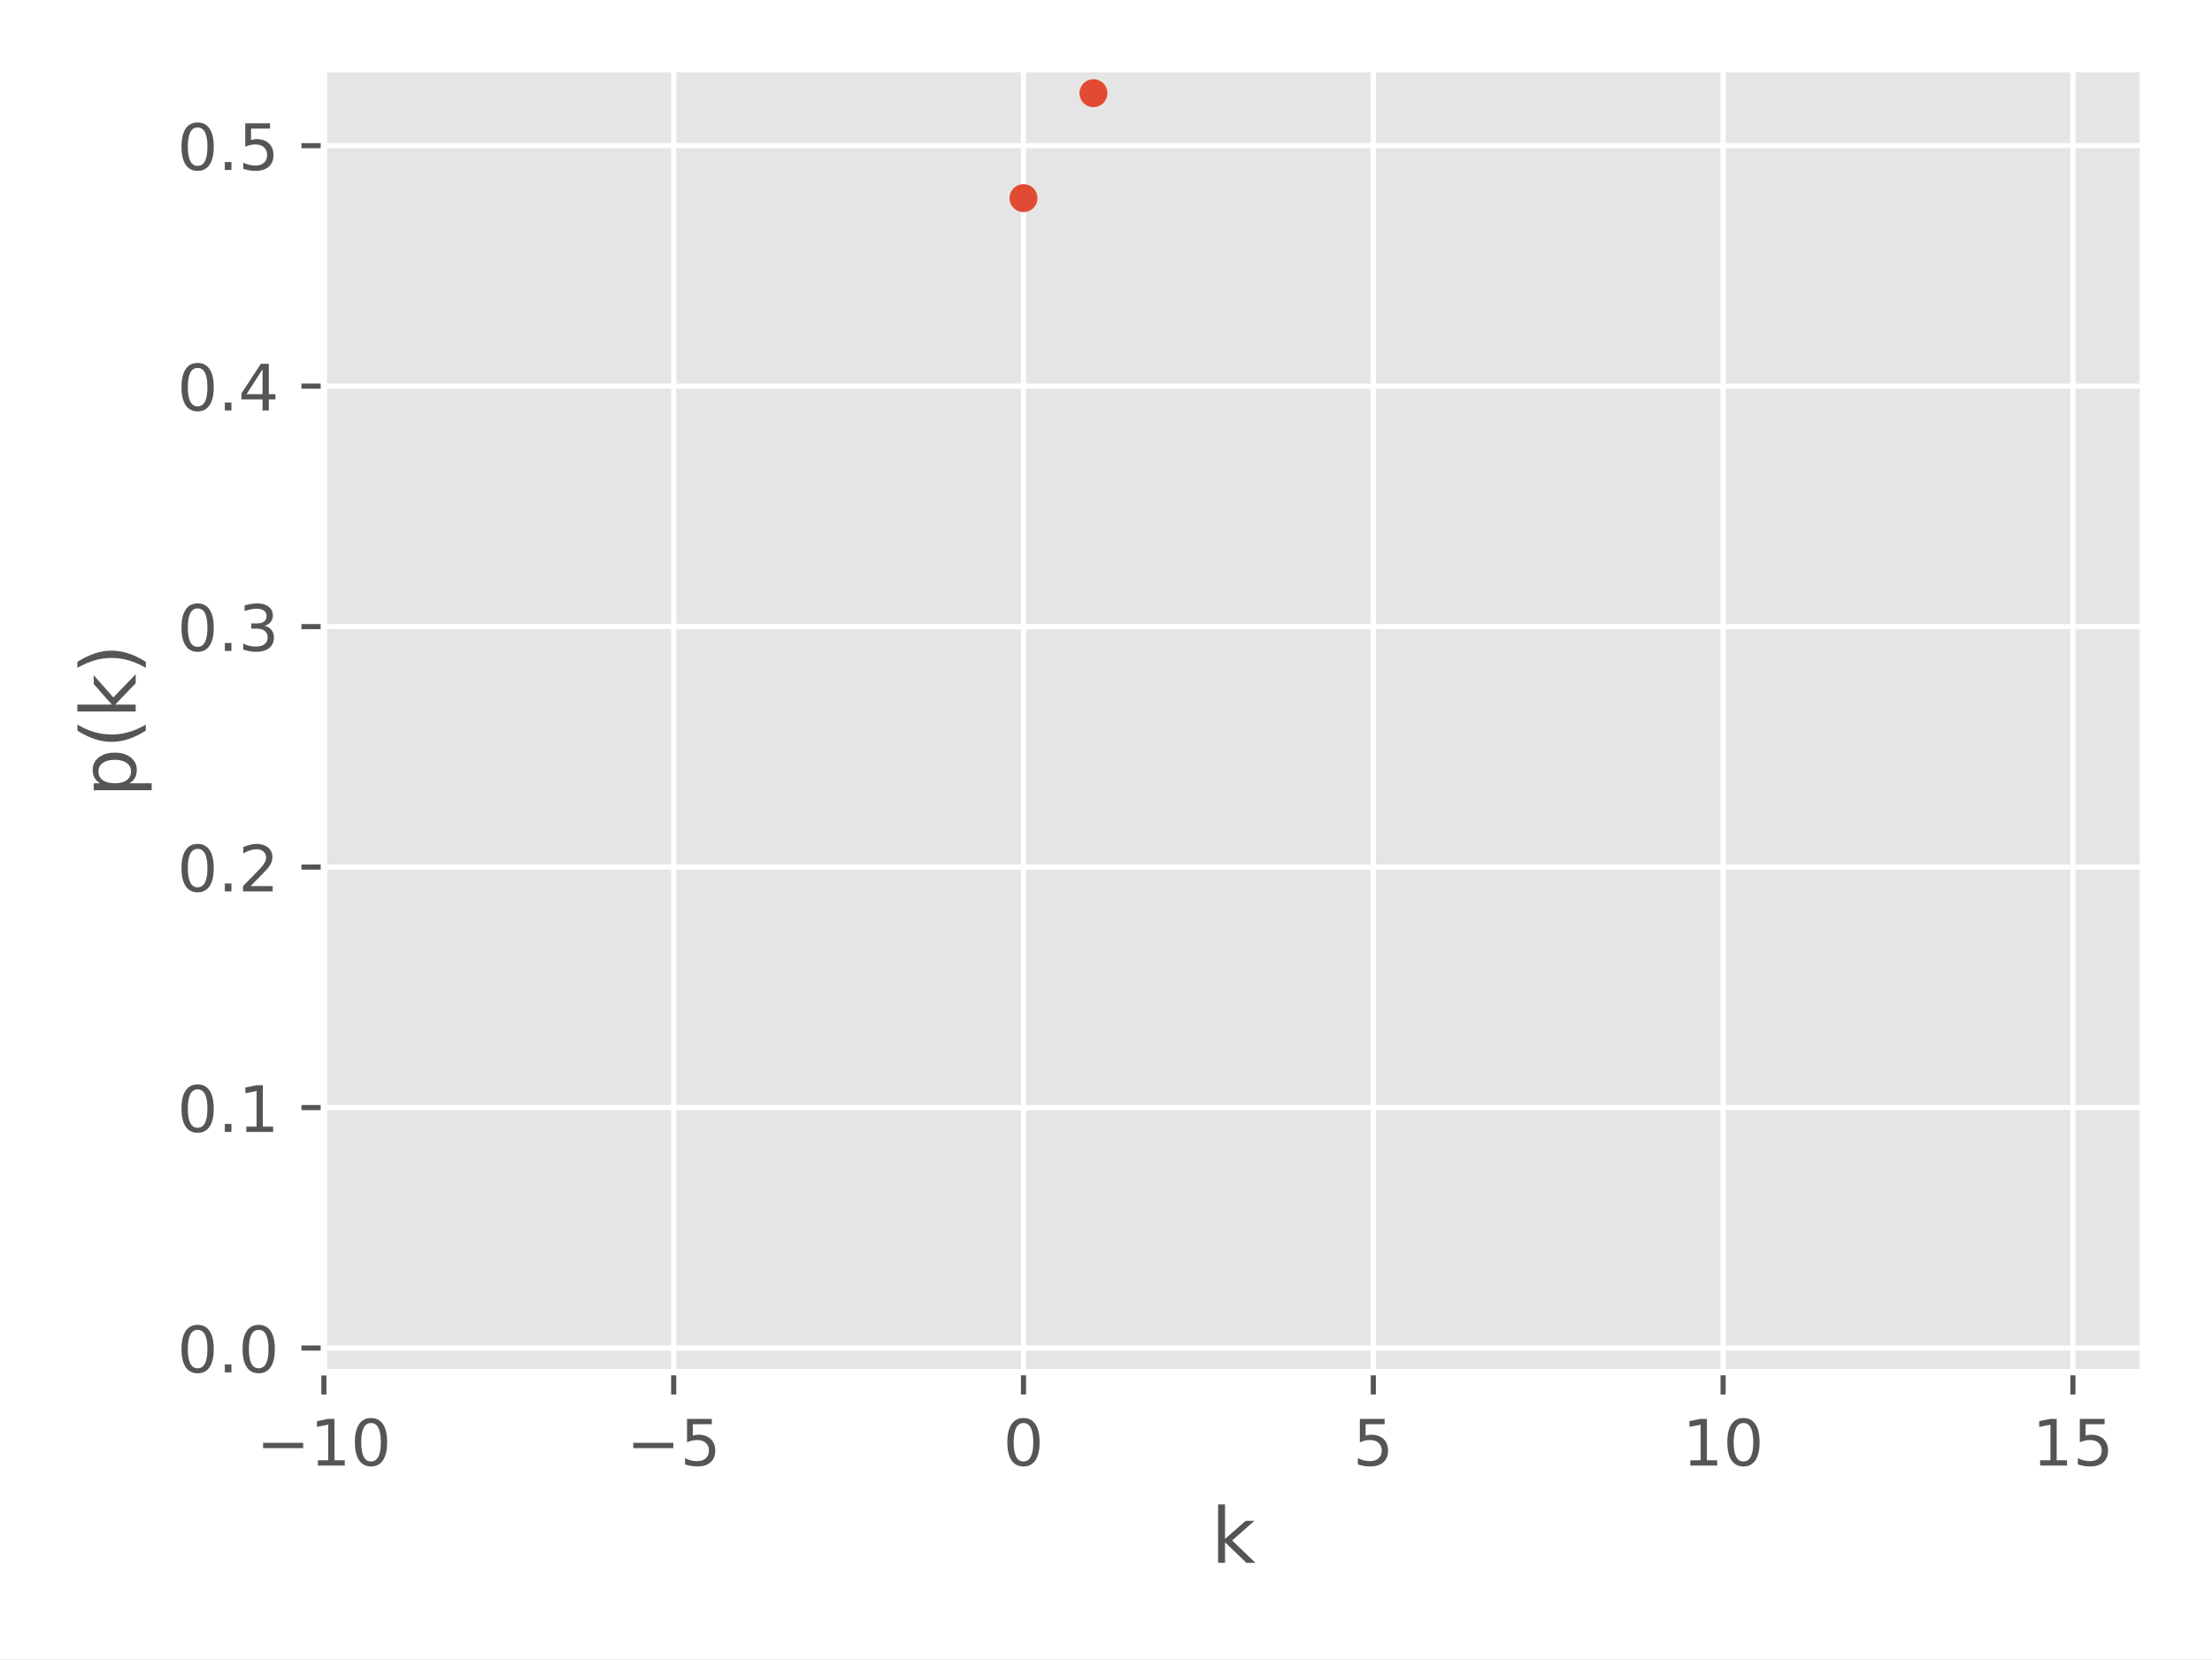
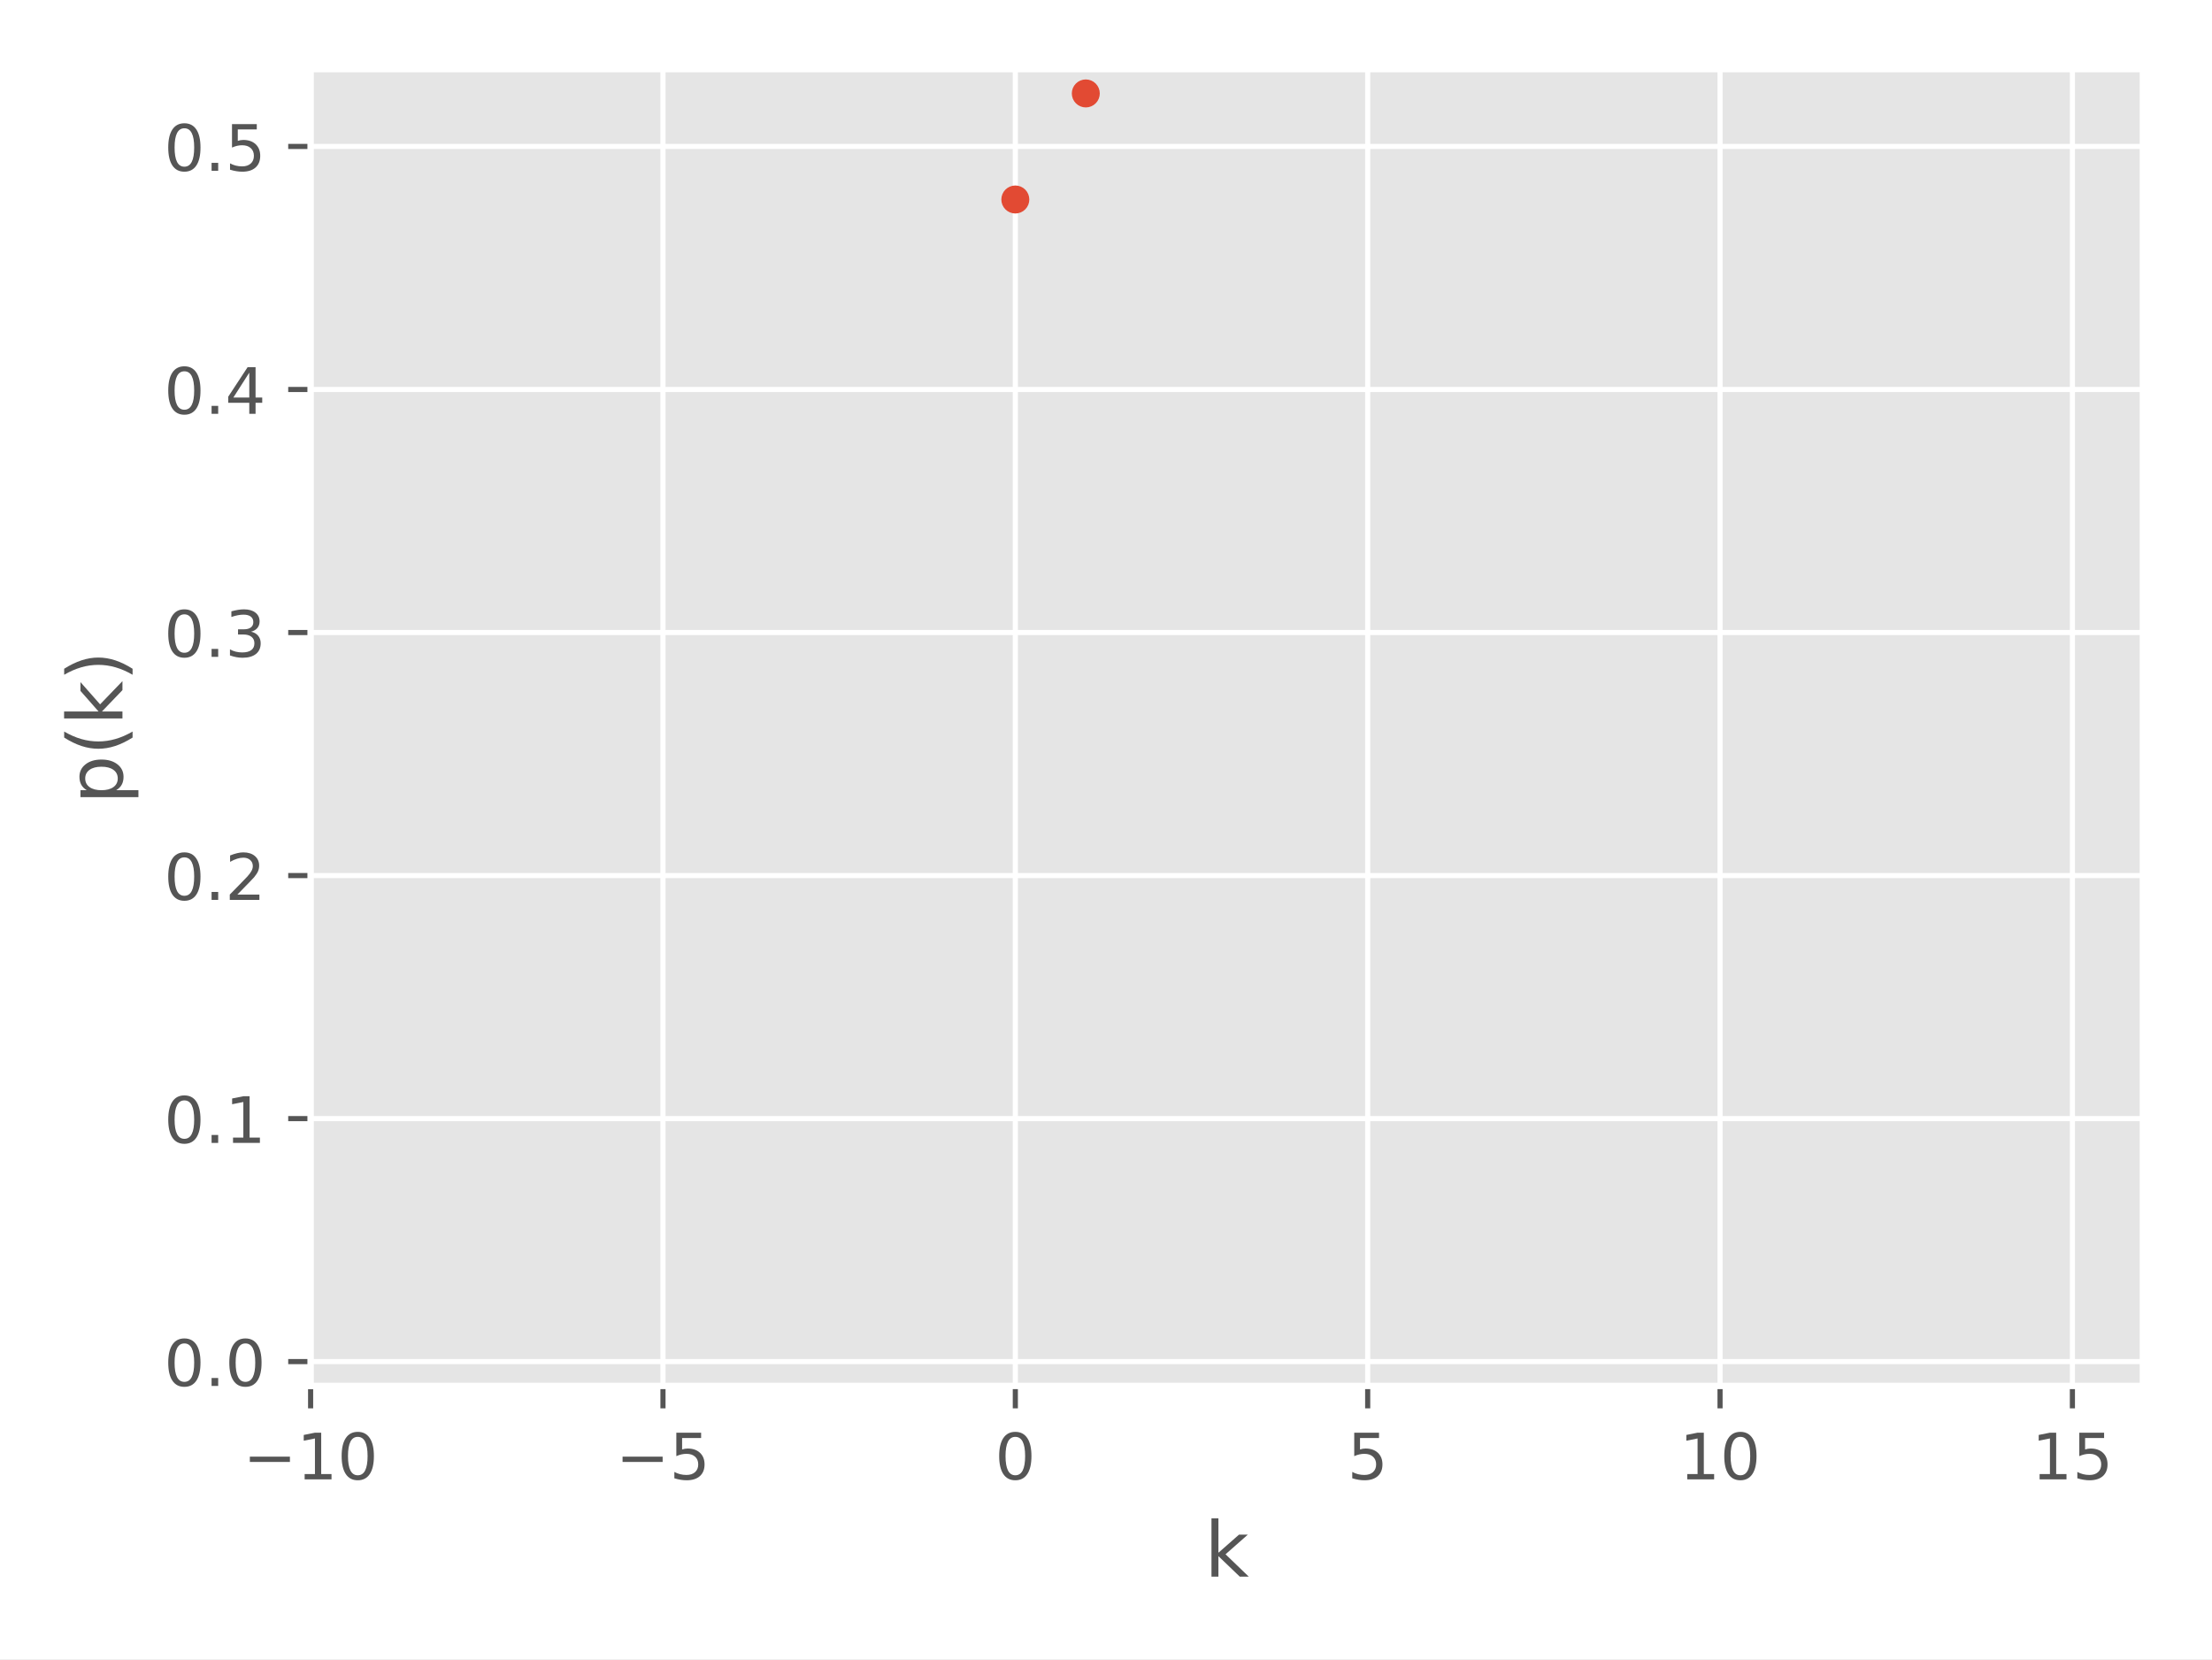
<svg xmlns="http://www.w3.org/2000/svg" xmlns:xlink="http://www.w3.org/1999/xlink" width="345.6pt" height="259.2pt" viewBox="0 0 345.6 259.2" version="1.1">
  <defs>
    <style type="text/css">*{stroke-linejoin: round; stroke-linecap: butt}</style>
  </defs>
  <g id="figure_1">
    <g id="patch_1">
      <path d="M 0 259.2  L 345.6 259.2  L 345.6 0  L 0 0  z " style="fill: #ffffff" />
    </g>
    <g id="axes_1">
      <g id="patch_2">
-         <path d="M 50.6 214.36  L 334.8 214.36  L 334.8 10.8  L 50.6 10.8  z " style="fill: #e5e5e5" />
+         <path d="M 48.53 216.52  L 334.8 216.52  L 334.8 10.8  L 48.53 10.8  z " style="fill: #e5e5e5" />
      </g>
      <g id="matplotlib.axis_1">
        <g id="xtick_1">
          <g id="line2d_1">
-             <path d="M 50.6 214.36  L 50.6 10.8  " clip-path="url(#pa5bc612cab)" style="fill: none; stroke: #ffffff; stroke-width: 0.8; stroke-linecap: square" />
+             <path d="M 48.53 216.52  L 48.53 10.8  " clip-path="url(#p44638147fe)" style="fill: none; stroke: #ffffff; stroke-width: 0.8; stroke-linecap: square" />
          </g>
          <g id="line2d_2">
            <defs>
-               <path id="me4e545a951" d="M 0 0  L 0 3.5  " style="stroke: #555555; stroke-width: 0.8" />
-             </defs>
-             <g>
-               <use xlink:href="#me4e545a951" x="50.6" y="214.36" style="fill: #555555; stroke: #555555; stroke-width: 0.8" />
+               <path id="m1d9092a4cd" d="M 0 0  L 0 3.5  " style="stroke: #555555; stroke-width: 0.8" />
+             </defs>
+             <g>
+               <use xlink:href="#m1d9092a4cd" x="48.53" y="216.52" style="fill: #555555; stroke: #555555; stroke-width: 0.8" />
            </g>
          </g>
          <g id="text_1">
-             <g style="fill: #555555" transform="translate(40.04766 228.9584) scale(0.1 -0.1)">
+             <g style="fill: #555555" transform="translate(37.97766 231.1184)scale(0.1 -0.1)">
              <defs>
                <path id="DejaVuSans-2212" d="M 678 2272  L 4684 2272  L 4684 1741  L 678 1741  L 678 2272  z " transform="scale(0.015625)" />
                <path id="DejaVuSans-31" d="M 794 531  L 1825 531  L 1825 4091  L 703 3866  L 703 4441  L 1819 4666  L 2450 4666  L 2450 531  L 3481 531  L 3481 0  L 794 0  L 794 531  z " transform="scale(0.015625)" />
                <path id="DejaVuSans-30" d="M 2034 4250  Q 1547 4250 1301 3770  Q 1056 3291 1056 2328  Q 1056 1369 1301 889  Q 1547 409 2034 409  Q 2525 409 2770 889  Q 3016 1369 3016 2328  Q 3016 3291 2770 3770  Q 2525 4250 2034 4250  z M 2034 4750  Q 2819 4750 3233 4129  Q 3647 3509 3647 2328  Q 3647 1150 3233 529  Q 2819 -91 2034 -91  Q 1250 -91 836 529  Q 422 1150 422 2328  Q 422 3509 836 4129  Q 1250 4750 2034 4750  z " transform="scale(0.015625)" />
              </defs>
              <use xlink:href="#DejaVuSans-2212" />
              <use xlink:href="#DejaVuSans-31" x="83.789" />
              <use xlink:href="#DejaVuSans-30" x="147.412" />
            </g>
          </g>
        </g>
        <g id="xtick_2">
          <g id="line2d_3">
-             <path d="M 105.254 214.36  L 105.254 10.8  " clip-path="url(#pa5bc612cab)" style="fill: none; stroke: #ffffff; stroke-width: 0.8; stroke-linecap: square" />
+             <path d="M 103.582 216.52  L 103.582 10.8  " clip-path="url(#p44638147fe)" style="fill: none; stroke: #ffffff; stroke-width: 0.8; stroke-linecap: square" />
          </g>
          <g id="line2d_4">
            <g>
-               <use xlink:href="#me4e545a951" x="105.254" y="214.36" style="fill: #555555; stroke: #555555; stroke-width: 0.8" />
+               <use xlink:href="#m1d9092a4cd" x="103.582" y="216.52" style="fill: #555555; stroke: #555555; stroke-width: 0.8" />
            </g>
          </g>
          <g id="text_2">
-             <g style="fill: #555555" transform="translate(97.88275 228.9584) scale(0.1 -0.1)">
+             <g style="fill: #555555" transform="translate(96.21083 231.1184)scale(0.1 -0.1)">
              <defs>
                <path id="DejaVuSans-35" d="M 691 4666  L 3169 4666  L 3169 4134  L 1269 4134  L 1269 2991  Q 1406 3038 1543 3061  Q 1681 3084 1819 3084  Q 2600 3084 3056 2656  Q 3513 2228 3513 1497  Q 3513 744 3044 326  Q 2575 -91 1722 -91  Q 1428 -91 1123 -41  Q 819 9 494 109  L 494 744  Q 775 591 1075 516  Q 1375 441 1709 441  Q 2250 441 2565 725  Q 2881 1009 2881 1497  Q 2881 1984 2565 2268  Q 2250 2553 1709 2553  Q 1456 2553 1204 2497  Q 953 2441 691 2322  L 691 4666  z " transform="scale(0.015625)" />
              </defs>
              <use xlink:href="#DejaVuSans-2212" />
              <use xlink:href="#DejaVuSans-35" x="83.789" />
            </g>
          </g>
        </g>
        <g id="xtick_3">
          <g id="line2d_5">
-             <path d="M 159.908 214.36  L 159.908 10.8  " clip-path="url(#pa5bc612cab)" style="fill: none; stroke: #ffffff; stroke-width: 0.8; stroke-linecap: square" />
+             <path d="M 158.634 216.52  L 158.634 10.8  " clip-path="url(#p44638147fe)" style="fill: none; stroke: #ffffff; stroke-width: 0.8; stroke-linecap: square" />
          </g>
          <g id="line2d_6">
            <g>
-               <use xlink:href="#me4e545a951" x="159.908" y="214.36" style="fill: #555555; stroke: #555555; stroke-width: 0.8" />
+               <use xlink:href="#m1d9092a4cd" x="158.634" y="216.52" style="fill: #555555; stroke: #555555; stroke-width: 0.8" />
            </g>
          </g>
          <g id="text_3">
-             <g style="fill: #555555" transform="translate(156.7264 228.9584) scale(0.1 -0.1)">
+             <g style="fill: #555555" transform="translate(155.4526 231.1184)scale(0.1 -0.1)">
              <use xlink:href="#DejaVuSans-30" />
            </g>
          </g>
        </g>
        <g id="xtick_4">
          <g id="line2d_7">
-             <path d="M 214.562 214.36  L 214.562 10.8  " clip-path="url(#pa5bc612cab)" style="fill: none; stroke: #ffffff; stroke-width: 0.8; stroke-linecap: square" />
+             <path d="M 213.686 216.52  L 213.686 10.8  " clip-path="url(#p44638147fe)" style="fill: none; stroke: #ffffff; stroke-width: 0.8; stroke-linecap: square" />
          </g>
          <g id="line2d_8">
            <g>
-               <use xlink:href="#me4e545a951" x="214.562" y="214.36" style="fill: #555555; stroke: #555555; stroke-width: 0.8" />
+               <use xlink:href="#m1d9092a4cd" x="213.686" y="216.52" style="fill: #555555; stroke: #555555; stroke-width: 0.8" />
            </g>
          </g>
          <g id="text_4">
-             <g style="fill: #555555" transform="translate(211.3803 228.9584) scale(0.1 -0.1)">
+             <g style="fill: #555555" transform="translate(210.5045 231.1184)scale(0.1 -0.1)">
              <use xlink:href="#DejaVuSans-35" />
            </g>
          </g>
        </g>
        <g id="xtick_5">
          <g id="line2d_9">
-             <path d="M 269.215 214.36  L 269.215 10.8  " clip-path="url(#pa5bc612cab)" style="fill: none; stroke: #ffffff; stroke-width: 0.8; stroke-linecap: square" />
+             <path d="M 268.738 216.52  L 268.738 10.8  " clip-path="url(#p44638147fe)" style="fill: none; stroke: #ffffff; stroke-width: 0.8; stroke-linecap: square" />
          </g>
          <g id="line2d_10">
            <g>
-               <use xlink:href="#me4e545a951" x="269.215" y="214.36" style="fill: #555555; stroke: #555555; stroke-width: 0.8" />
+               <use xlink:href="#m1d9092a4cd" x="268.738" y="216.52" style="fill: #555555; stroke: #555555; stroke-width: 0.8" />
            </g>
          </g>
          <g id="text_5">
-             <g style="fill: #555555" transform="translate(262.8529 228.9584) scale(0.1 -0.1)">
+             <g style="fill: #555555" transform="translate(262.3752 231.1184)scale(0.1 -0.1)">
              <use xlink:href="#DejaVuSans-31" />
              <use xlink:href="#DejaVuSans-30" x="63.623" />
            </g>
          </g>
        </g>
        <g id="xtick_6">
          <g id="line2d_11">
-             <path d="M 323.869 214.36  L 323.869 10.8  " clip-path="url(#pa5bc612cab)" style="fill: none; stroke: #ffffff; stroke-width: 0.8; stroke-linecap: square" />
+             <path d="M 323.79 216.52  L 323.79 10.8  " clip-path="url(#p44638147fe)" style="fill: none; stroke: #ffffff; stroke-width: 0.8; stroke-linecap: square" />
          </g>
          <g id="line2d_12">
            <g>
-               <use xlink:href="#me4e545a951" x="323.869" y="214.36" style="fill: #555555; stroke: #555555; stroke-width: 0.8" />
+               <use xlink:href="#m1d9092a4cd" x="323.79" y="216.52" style="fill: #555555; stroke: #555555; stroke-width: 0.8" />
            </g>
          </g>
          <g id="text_6">
-             <g style="fill: #555555" transform="translate(317.5067 228.9584) scale(0.1 -0.1)">
+             <g style="fill: #555555" transform="translate(317.4271 231.1184)scale(0.1 -0.1)">
              <use xlink:href="#DejaVuSans-31" />
              <use xlink:href="#DejaVuSans-35" x="63.623" />
            </g>
          </g>
        </g>
        <g id="text_7">
-           <g style="fill: #555555" transform="translate(189.2256 244.1562) scale(0.12 -0.12)">
+           <g style="fill: #555555" transform="translate(188.1906 246.3162)scale(0.12 -0.12)">
            <defs>
              <path id="DejaVuSans-6b" d="M 581 4863  L 1159 4863  L 1159 1991  L 2875 3500  L 3609 3500  L 1753 1863  L 3688 0  L 2938 0  L 1159 1709  L 1159 0  L 581 0  L 581 4863  z " transform="scale(0.015625)" />
            </defs>
            <use xlink:href="#DejaVuSans-6b" />
          </g>
        </g>
      </g>
      <g id="matplotlib.axis_2">
        <g id="ytick_1">
          <g id="line2d_13">
-             <path d="M 50.6 210.603  L 334.8 210.603  " clip-path="url(#pa5bc612cab)" style="fill: none; stroke: #ffffff; stroke-width: 0.8; stroke-linecap: square" />
+             <path d="M 48.53 212.723  L 334.8 212.723  " clip-path="url(#p44638147fe)" style="fill: none; stroke: #ffffff; stroke-width: 0.8; stroke-linecap: square" />
          </g>
          <g id="line2d_14">
            <defs>
-               <path id="mf7e59c4826" d="M 0 0  L -3.5 0  " style="stroke: #555555; stroke-width: 0.8" />
-             </defs>
-             <g>
-               <use xlink:href="#mf7e59c4826" x="50.6" y="210.603" style="fill: #555555; stroke: #555555; stroke-width: 0.8" />
+               <path id="meff80234fd" d="M 0 0  L -3.5 0  " style="stroke: #555555; stroke-width: 0.8" />
+             </defs>
+             <g>
+               <use xlink:href="#meff80234fd" x="48.53" y="212.723" style="fill: #555555; stroke: #555555; stroke-width: 0.8" />
            </g>
          </g>
          <g id="text_8">
-             <g style="fill: #555555" transform="translate(27.69687 214.4023) scale(0.1 -0.1)">
+             <g style="fill: #555555" transform="translate(25.62687 216.5224)scale(0.1 -0.1)">
              <defs>
                <path id="DejaVuSans-2e" d="M 684 794  L 1344 794  L 1344 0  L 684 0  L 684 794  z " transform="scale(0.015625)" />
              </defs>
              <use xlink:href="#DejaVuSans-30" />
              <use xlink:href="#DejaVuSans-2e" x="63.623" />
              <use xlink:href="#DejaVuSans-30" x="95.41" />
            </g>
          </g>
        </g>
        <g id="ytick_2">
          <g id="line2d_15">
-             <path d="M 50.6 173.033  L 334.8 173.033  " clip-path="url(#pa5bc612cab)" style="fill: none; stroke: #ffffff; stroke-width: 0.8; stroke-linecap: square" />
+             <path d="M 48.53 174.755  L 334.8 174.755  " clip-path="url(#p44638147fe)" style="fill: none; stroke: #ffffff; stroke-width: 0.8; stroke-linecap: square" />
          </g>
          <g id="line2d_16">
            <g>
-               <use xlink:href="#mf7e59c4826" x="50.6" y="173.033" style="fill: #555555; stroke: #555555; stroke-width: 0.8" />
+               <use xlink:href="#meff80234fd" x="48.53" y="174.755" style="fill: #555555; stroke: #555555; stroke-width: 0.8" />
            </g>
          </g>
          <g id="text_9">
-             <g style="fill: #555555" transform="translate(27.69687 176.8327) scale(0.1 -0.1)">
+             <g style="fill: #555555" transform="translate(25.62687 178.5542)scale(0.1 -0.1)">
              <use xlink:href="#DejaVuSans-30" />
              <use xlink:href="#DejaVuSans-2e" x="63.623" />
              <use xlink:href="#DejaVuSans-31" x="95.41" />
            </g>
          </g>
        </g>
        <g id="ytick_3">
          <g id="line2d_17">
-             <path d="M 50.6 135.464  L 334.8 135.464  " clip-path="url(#pa5bc612cab)" style="fill: none; stroke: #ffffff; stroke-width: 0.8; stroke-linecap: square" />
+             <path d="M 48.53 136.787  L 334.8 136.787  " clip-path="url(#p44638147fe)" style="fill: none; stroke: #ffffff; stroke-width: 0.8; stroke-linecap: square" />
          </g>
          <g id="line2d_18">
            <g>
-               <use xlink:href="#mf7e59c4826" x="50.6" y="135.464" style="fill: #555555; stroke: #555555; stroke-width: 0.8" />
+               <use xlink:href="#meff80234fd" x="48.53" y="136.787" style="fill: #555555; stroke: #555555; stroke-width: 0.8" />
            </g>
          </g>
          <g id="text_10">
-             <g style="fill: #555555" transform="translate(27.69687 139.2631) scale(0.1 -0.1)">
+             <g style="fill: #555555" transform="translate(25.62687 140.586)scale(0.1 -0.1)">
              <defs>
                <path id="DejaVuSans-32" d="M 1228 531  L 3431 531  L 3431 0  L 469 0  L 469 531  Q 828 903 1448 1529  Q 2069 2156 2228 2338  Q 2531 2678 2651 2914  Q 2772 3150 2772 3378  Q 2772 3750 2511 3984  Q 2250 4219 1831 4219  Q 1534 4219 1204 4116  Q 875 4013 500 3803  L 500 4441  Q 881 4594 1212 4672  Q 1544 4750 1819 4750  Q 2544 4750 2975 4387  Q 3406 4025 3406 3419  Q 3406 3131 3298 2873  Q 3191 2616 2906 2266  Q 2828 2175 2409 1742  Q 1991 1309 1228 531  z " transform="scale(0.015625)" />
              </defs>
              <use xlink:href="#DejaVuSans-30" />
              <use xlink:href="#DejaVuSans-2e" x="63.623" />
              <use xlink:href="#DejaVuSans-32" x="95.41" />
            </g>
          </g>
        </g>
        <g id="ytick_4">
          <g id="line2d_19">
-             <path d="M 50.6 97.894  L 334.8 97.894  " clip-path="url(#pa5bc612cab)" style="fill: none; stroke: #ffffff; stroke-width: 0.8; stroke-linecap: square" />
+             <path d="M 48.53 98.819  L 334.8 98.819  " clip-path="url(#p44638147fe)" style="fill: none; stroke: #ffffff; stroke-width: 0.8; stroke-linecap: square" />
          </g>
          <g id="line2d_20">
            <g>
-               <use xlink:href="#mf7e59c4826" x="50.6" y="97.894" style="fill: #555555; stroke: #555555; stroke-width: 0.8" />
+               <use xlink:href="#meff80234fd" x="48.53" y="98.819" style="fill: #555555; stroke: #555555; stroke-width: 0.8" />
            </g>
          </g>
          <g id="text_11">
-             <g style="fill: #555555" transform="translate(27.69687 101.6936) scale(0.1 -0.1)">
+             <g style="fill: #555555" transform="translate(25.62687 102.6178)scale(0.1 -0.1)">
              <defs>
                <path id="DejaVuSans-33" d="M 2597 2516  Q 3050 2419 3304 2112  Q 3559 1806 3559 1356  Q 3559 666 3084 287  Q 2609 -91 1734 -91  Q 1441 -91 1130 -33  Q 819 25 488 141  L 488 750  Q 750 597 1062 519  Q 1375 441 1716 441  Q 2309 441 2620 675  Q 2931 909 2931 1356  Q 2931 1769 2642 2001  Q 2353 2234 1838 2234  L 1294 2234  L 1294 2753  L 1863 2753  Q 2328 2753 2575 2939  Q 2822 3125 2822 3475  Q 2822 3834 2567 4026  Q 2313 4219 1838 4219  Q 1578 4219 1281 4162  Q 984 4106 628 3988  L 628 4550  Q 988 4650 1302 4700  Q 1616 4750 1894 4750  Q 2613 4750 3031 4423  Q 3450 4097 3450 3541  Q 3450 3153 3228 2886  Q 3006 2619 2597 2516  z " transform="scale(0.015625)" />
              </defs>
              <use xlink:href="#DejaVuSans-30" />
              <use xlink:href="#DejaVuSans-2e" x="63.623" />
              <use xlink:href="#DejaVuSans-33" x="95.41" />
            </g>
          </g>
        </g>
        <g id="ytick_5">
          <g id="line2d_21">
-             <path d="M 50.6 60.325  L 334.8 60.325  " clip-path="url(#pa5bc612cab)" style="fill: none; stroke: #ffffff; stroke-width: 0.8; stroke-linecap: square" />
+             <path d="M 48.53 60.85  L 334.8 60.85  " clip-path="url(#p44638147fe)" style="fill: none; stroke: #ffffff; stroke-width: 0.8; stroke-linecap: square" />
          </g>
          <g id="line2d_22">
            <g>
-               <use xlink:href="#mf7e59c4826" x="50.6" y="60.325" style="fill: #555555; stroke: #555555; stroke-width: 0.8" />
+               <use xlink:href="#meff80234fd" x="48.53" y="60.85" style="fill: #555555; stroke: #555555; stroke-width: 0.8" />
            </g>
          </g>
          <g id="text_12">
-             <g style="fill: #555555" transform="translate(27.69687 64.12403) scale(0.1 -0.1)">
+             <g style="fill: #555555" transform="translate(25.62687 64.64954)scale(0.1 -0.1)">
              <defs>
                <path id="DejaVuSans-34" d="M 2419 4116  L 825 1625  L 2419 1625  L 2419 4116  z M 2253 4666  L 3047 4666  L 3047 1625  L 3713 1625  L 3713 1100  L 3047 1100  L 3047 0  L 2419 0  L 2419 1100  L 313 1100  L 313 1709  L 2253 4666  z " transform="scale(0.015625)" />
              </defs>
              <use xlink:href="#DejaVuSans-30" />
              <use xlink:href="#DejaVuSans-2e" x="63.623" />
              <use xlink:href="#DejaVuSans-34" x="95.41" />
            </g>
          </g>
        </g>
        <g id="ytick_6">
          <g id="line2d_23">
-             <path d="M 50.6 22.755  L 334.8 22.755  " clip-path="url(#pa5bc612cab)" style="fill: none; stroke: #ffffff; stroke-width: 0.8; stroke-linecap: square" />
+             <path d="M 48.53 22.882  L 334.8 22.882  " clip-path="url(#p44638147fe)" style="fill: none; stroke: #ffffff; stroke-width: 0.8; stroke-linecap: square" />
          </g>
          <g id="line2d_24">
            <g>
-               <use xlink:href="#mf7e59c4826" x="50.6" y="22.755" style="fill: #555555; stroke: #555555; stroke-width: 0.8" />
+               <use xlink:href="#meff80234fd" x="48.53" y="22.882" style="fill: #555555; stroke: #555555; stroke-width: 0.8" />
            </g>
          </g>
          <g id="text_13">
-             <g style="fill: #555555" transform="translate(27.69687 26.55447) scale(0.1 -0.1)">
+             <g style="fill: #555555" transform="translate(25.62687 26.68132)scale(0.1 -0.1)">
              <use xlink:href="#DejaVuSans-30" />
              <use xlink:href="#DejaVuSans-2e" x="63.623" />
              <use xlink:href="#DejaVuSans-35" x="95.41" />
            </g>
          </g>
        </g>
        <g id="text_14">
-           <g style="fill: #555555" transform="translate(21.20125 124.5453) rotate(-90) scale(0.12 -0.12)">
+           <g style="fill: #555555" transform="translate(19.13125 125.6253)rotate(-90)scale(0.12 -0.12)">
            <defs>
              <path id="DejaVuSans-70" d="M 1159 525  L 1159 -1331  L 581 -1331  L 581 3500  L 1159 3500  L 1159 2969  Q 1341 3281 1617 3432  Q 1894 3584 2278 3584  Q 2916 3584 3314 3078  Q 3713 2572 3713 1747  Q 3713 922 3314 415  Q 2916 -91 2278 -91  Q 1894 -91 1617 61  Q 1341 213 1159 525  z M 3116 1747  Q 3116 2381 2855 2742  Q 2594 3103 2138 3103  Q 1681 3103 1420 2742  Q 1159 2381 1159 1747  Q 1159 1113 1420 752  Q 1681 391 2138 391  Q 2594 391 2855 752  Q 3116 1113 3116 1747  z " transform="scale(0.015625)" />
              <path id="DejaVuSans-28" d="M 1984 4856  Q 1566 4138 1362 3434  Q 1159 2731 1159 2009  Q 1159 1288 1364 580  Q 1569 -128 1984 -844  L 1484 -844  Q 1016 -109 783 600  Q 550 1309 550 2009  Q 550 2706 781 3412  Q 1013 4119 1484 4856  L 1984 4856  z " transform="scale(0.015625)" />
              <path id="DejaVuSans-29" d="M 513 4856  L 1013 4856  Q 1481 4119 1714 3412  Q 1947 2706 1947 2009  Q 1947 1309 1714 600  Q 1481 -109 1013 -844  L 513 -844  Q 928 -128 1133 580  Q 1338 1288 1338 2009  Q 1338 2731 1133 3434  Q 928 4138 513 4856  z " transform="scale(0.015625)" />
            </defs>
            <use xlink:href="#DejaVuSans-70" />
            <use xlink:href="#DejaVuSans-28" x="63.477" />
            <use xlink:href="#DejaVuSans-6b" x="102.49" />
            <use xlink:href="#DejaVuSans-29" x="160.4" />
          </g>
        </g>
      </g>
      <g id="PathCollection_1">
        <defs>
-           <path id="m14f9ed8fd1" d="M 0 1.936  C 0.514 1.936 1.006 1.732 1.369 1.369  C 1.732 1.006 1.936 0.514 1.936 0  C 1.936 -0.514 1.732 -1.006 1.369 -1.369  C 1.006 -1.732 0.514 -1.936 0 -1.936  C -0.514 -1.936 -1.006 -1.732 -1.369 -1.369  C -1.732 -1.006 -1.936 -0.514 -1.936 0  C -1.936 0.514 -1.732 1.006 -1.369 1.369  C -1.006 1.732 -0.514 1.936 0 1.936  z " style="stroke: #e24a33; stroke-width: 0.5" />
+           <path id="m9b415ea2f2" d="M 0 1.936  C 0.514 1.936 1.006 1.732 1.369 1.369  C 1.732 1.006 1.936 0.514 1.936 0  C 1.936 -0.514 1.732 -1.006 1.369 -1.369  C 1.006 -1.732 0.514 -1.936 0 -1.936  C -0.514 -1.936 -1.006 -1.732 -1.369 -1.369  C -1.732 -1.006 -1.936 -0.514 -1.936 0  C -1.936 0.514 -1.732 1.006 -1.369 1.369  C -1.006 1.732 -0.514 1.936 0 1.936  z " style="stroke: #e24a33; stroke-width: 0.5" />
        </defs>
-         <g clip-path="url(#pa5bc612cab)">
-           <use xlink:href="#m14f9ed8fd1" x="159.908" y="30.954" style="fill: #e24a33; stroke: #e24a33; stroke-width: 0.5" />
-           <use xlink:href="#m14f9ed8fd1" x="170.838" y="14.557" style="fill: #e24a33; stroke: #e24a33; stroke-width: 0.5" />
+         <g clip-path="url(#p44638147fe)">
+           <use xlink:href="#m9b415ea2f2" x="158.634" y="31.167" style="fill: #e24a33; stroke: #e24a33; stroke-width: 0.5" />
+           <use xlink:href="#m9b415ea2f2" x="169.644" y="14.597" style="fill: #e24a33; stroke: #e24a33; stroke-width: 0.5" />
        </g>
      </g>
      <g id="patch_3">
-         <path d="M 50.6 214.36  L 50.6 10.8  " style="fill: none; stroke: #ffffff; stroke-linejoin: miter; stroke-linecap: square" />
+         <path d="M 48.53 216.52  L 48.53 10.8  " style="fill: none; stroke: #ffffff; stroke-linejoin: miter; stroke-linecap: square" />
      </g>
      <g id="patch_4">
-         <path d="M 334.8 214.36  L 334.8 10.8  " style="fill: none; stroke: #ffffff; stroke-linejoin: miter; stroke-linecap: square" />
+         <path d="M 334.8 216.52  L 334.8 10.8  " style="fill: none; stroke: #ffffff; stroke-linejoin: miter; stroke-linecap: square" />
      </g>
      <g id="patch_5">
-         <path d="M 50.6 214.36  L 334.8 214.36  " style="fill: none; stroke: #ffffff; stroke-linejoin: miter; stroke-linecap: square" />
+         <path d="M 48.53 216.52  L 334.8 216.52  " style="fill: none; stroke: #ffffff; stroke-linejoin: miter; stroke-linecap: square" />
      </g>
      <g id="patch_6">
-         <path d="M 50.6 10.8  L 334.8 10.8  " style="fill: none; stroke: #ffffff; stroke-linejoin: miter; stroke-linecap: square" />
+         <path d="M 48.53 10.8  L 334.8 10.8  " style="fill: none; stroke: #ffffff; stroke-linejoin: miter; stroke-linecap: square" />
      </g>
    </g>
  </g>
  <defs>
-     <clipPath id="pa5bc612cab">
-       <rect x="50.6" y="10.8" width="284.2" height="203.56" />
+     <clipPath id="p44638147fe">
+       <rect x="48.53" y="10.8" width="286.27" height="205.72" />
    </clipPath>
  </defs>
</svg>
